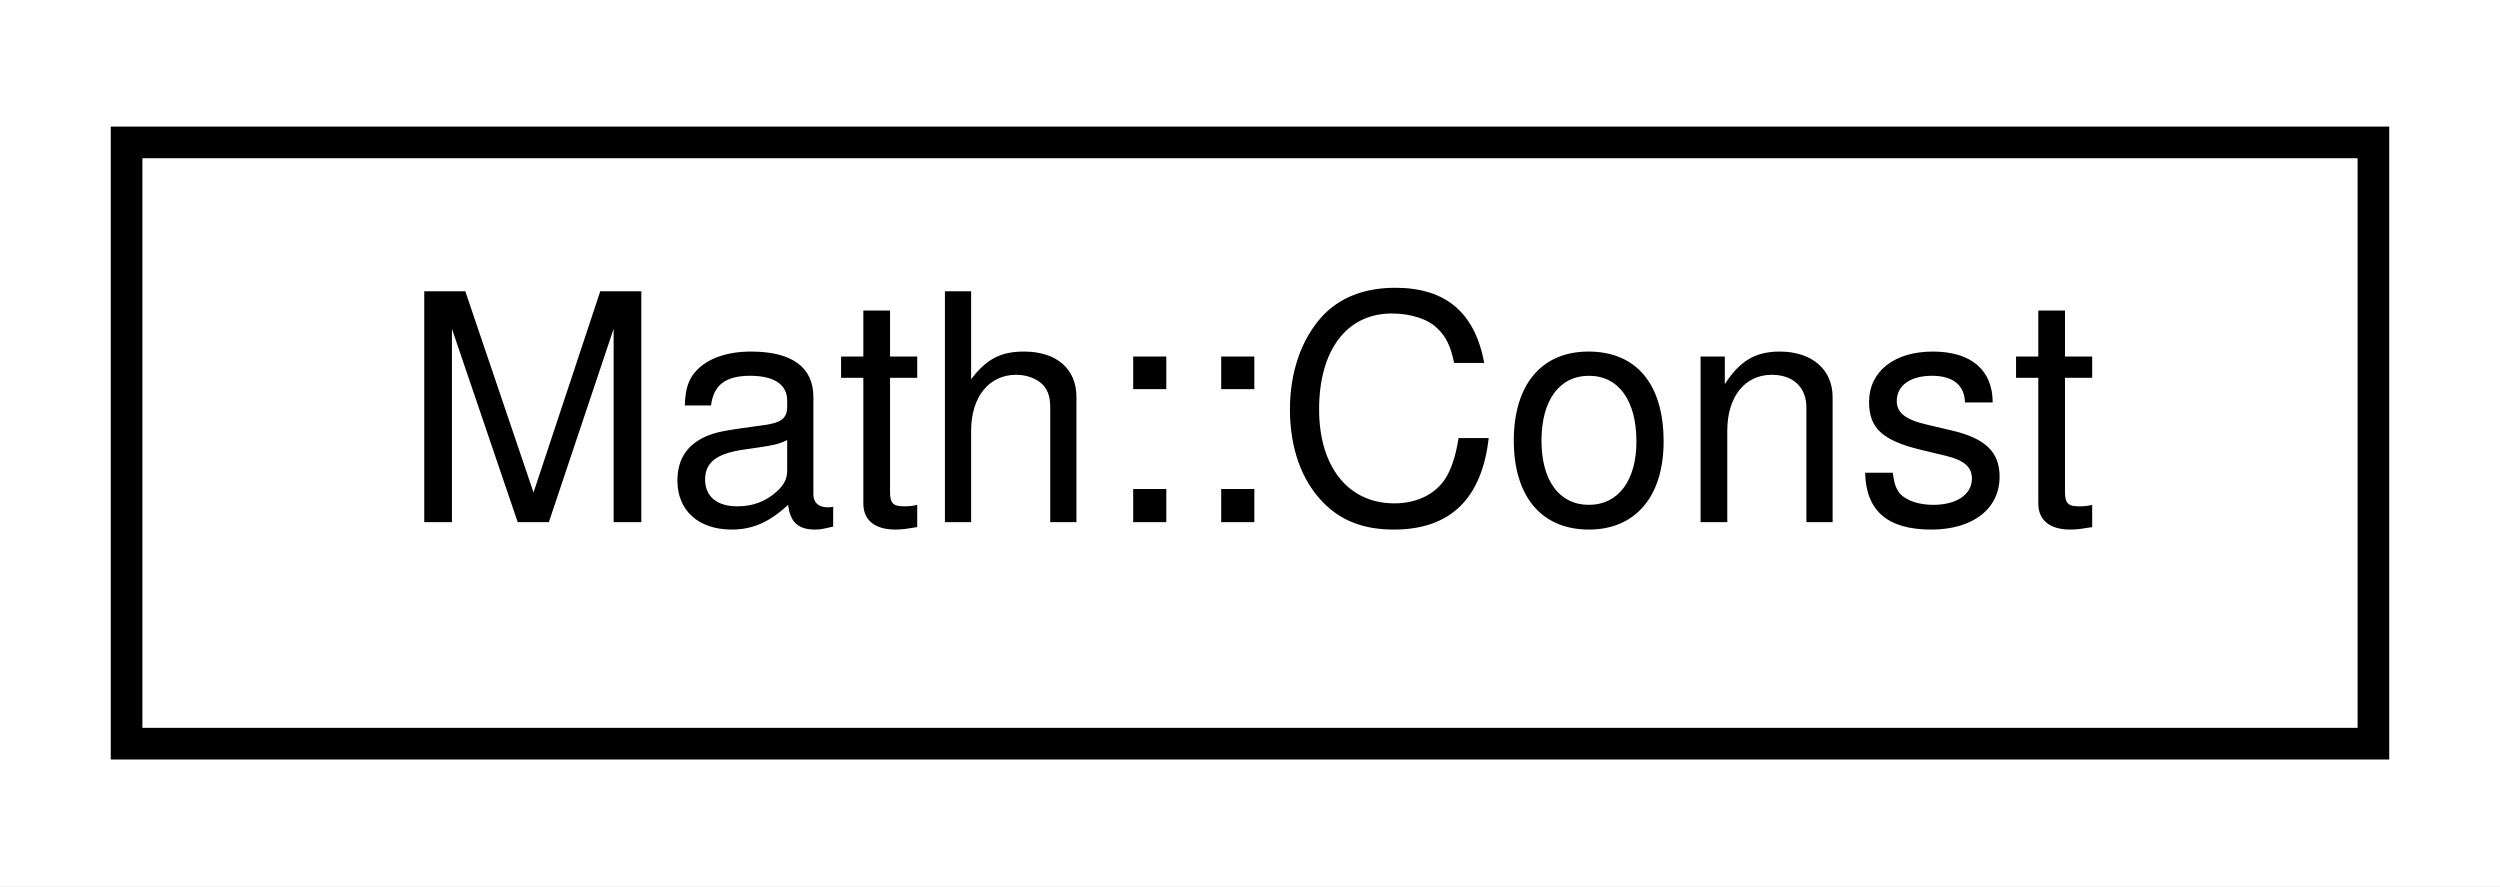
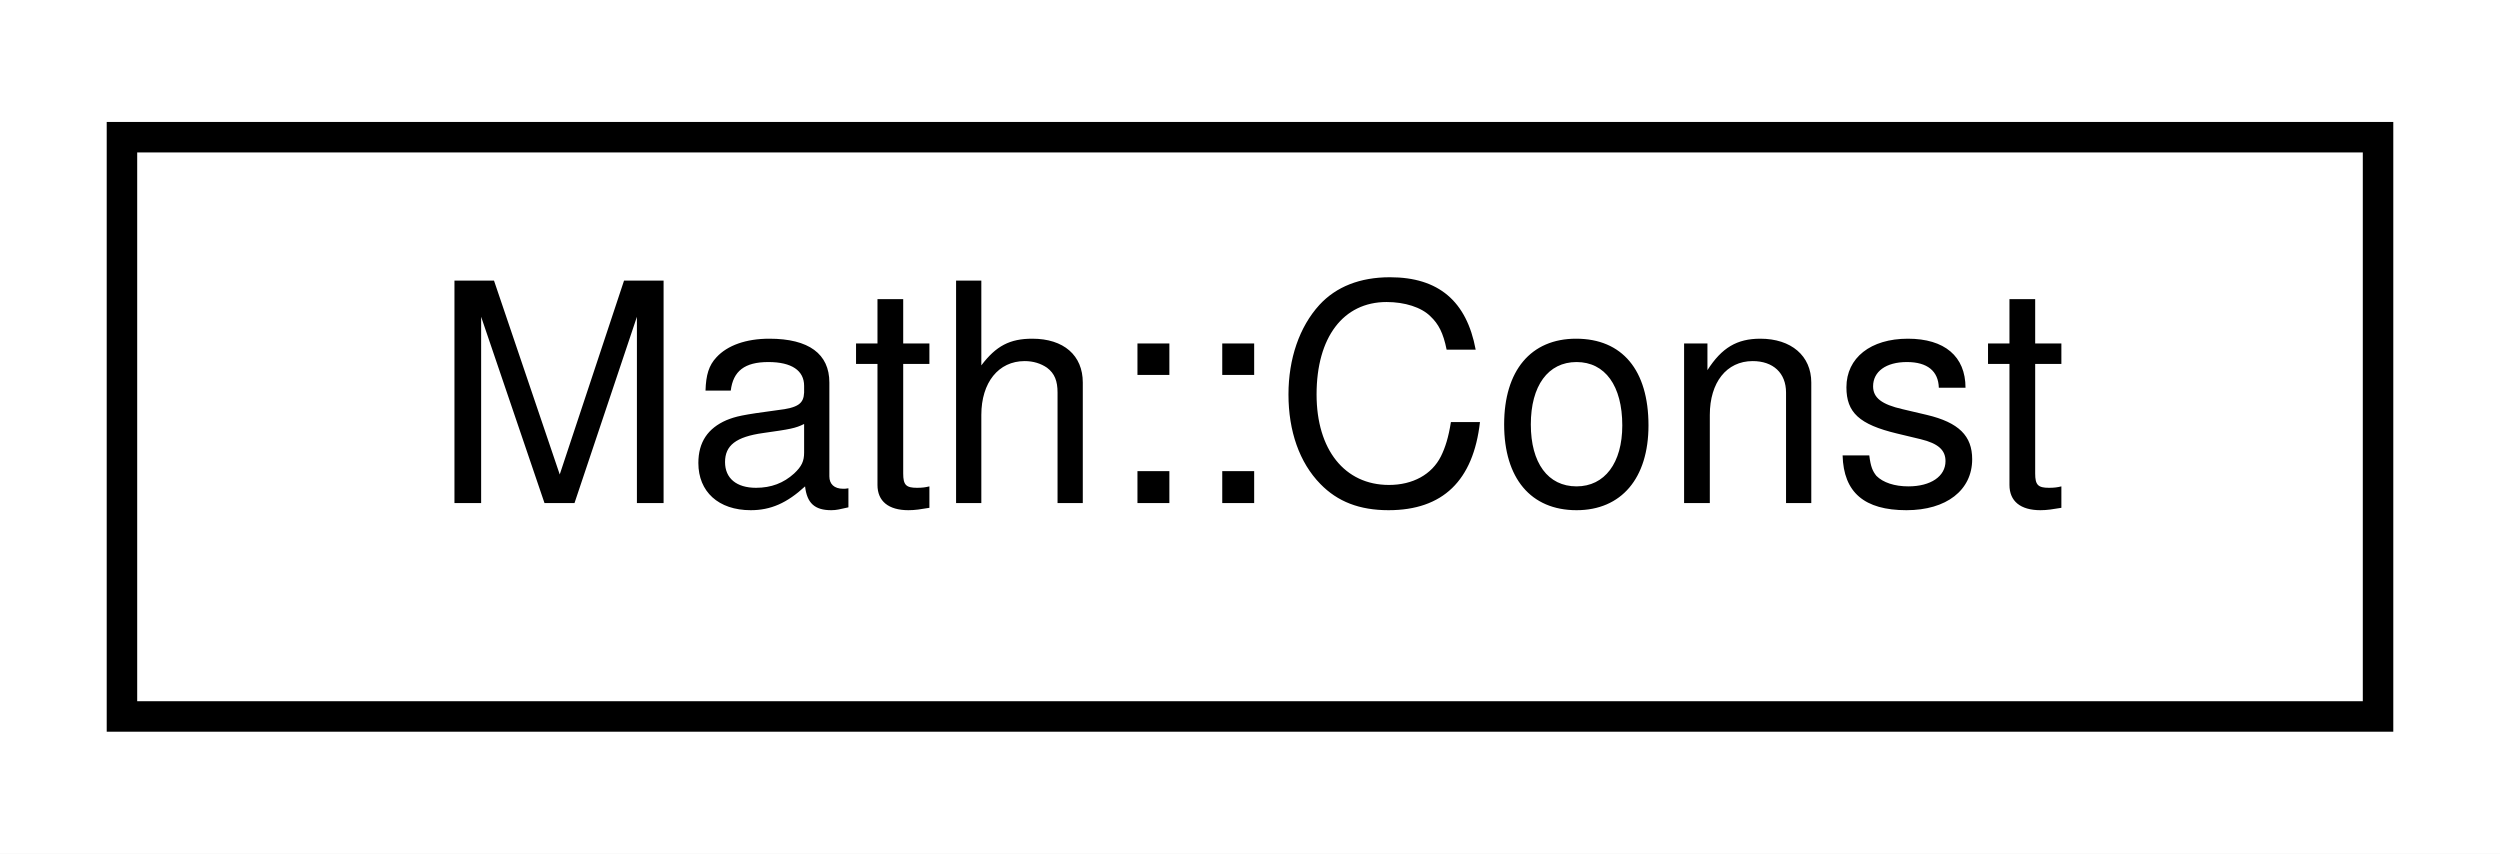
- <svg xmlns="http://www.w3.org/2000/svg" xmlns:xlink="http://www.w3.org/1999/xlink" width="79pt" height="28pt" viewBox="0.00 0.00 79.00 28.00">
+ <svg xmlns="http://www.w3.org/2000/svg" xmlns:xlink="http://www.w3.org/1999/xlink" width="82pt" height="28pt" viewBox="0.00 0.00 82.00 28.00">
  <g id="graph0" class="graph" transform="scale(1 1) rotate(0) translate(4 24)">
-     <polygon fill="white" stroke="none" points="-4,4 -4,-24 75,-24 75,4 -4,4" />
+     <polygon fill="white" stroke="none" points="-4,4 -4,-24 78,-24 78,4 -4,4" />
    <g id="node1" class="node">
      <g id="a_node1">
        <a xlink:href="class_math_1_1_const.html" target="_top" xlink:title="Статический класс, содержащий константы. ">
-           <polygon fill="white" stroke="black" points="0,-0.5 0,-19.5 71,-19.5 71,-0.5 0,-0.5" />
-           <text text-anchor="middle" x="35.5" y="-7.5" font-family="Helvetica,sans-Serif" font-size="10.00">Math::Const</text>
+           <polygon fill="white" stroke="black" points="0,-0.5 0,-19.5 74,-19.5 74,-0.5 0,-0.5" />
+           <text text-anchor="middle" x="37" y="-7.5" font-family="Helvetica,sans-Serif" font-size="10.00">Math::Const</text>
        </a>
      </g>
    </g>
  </g>
</svg>
